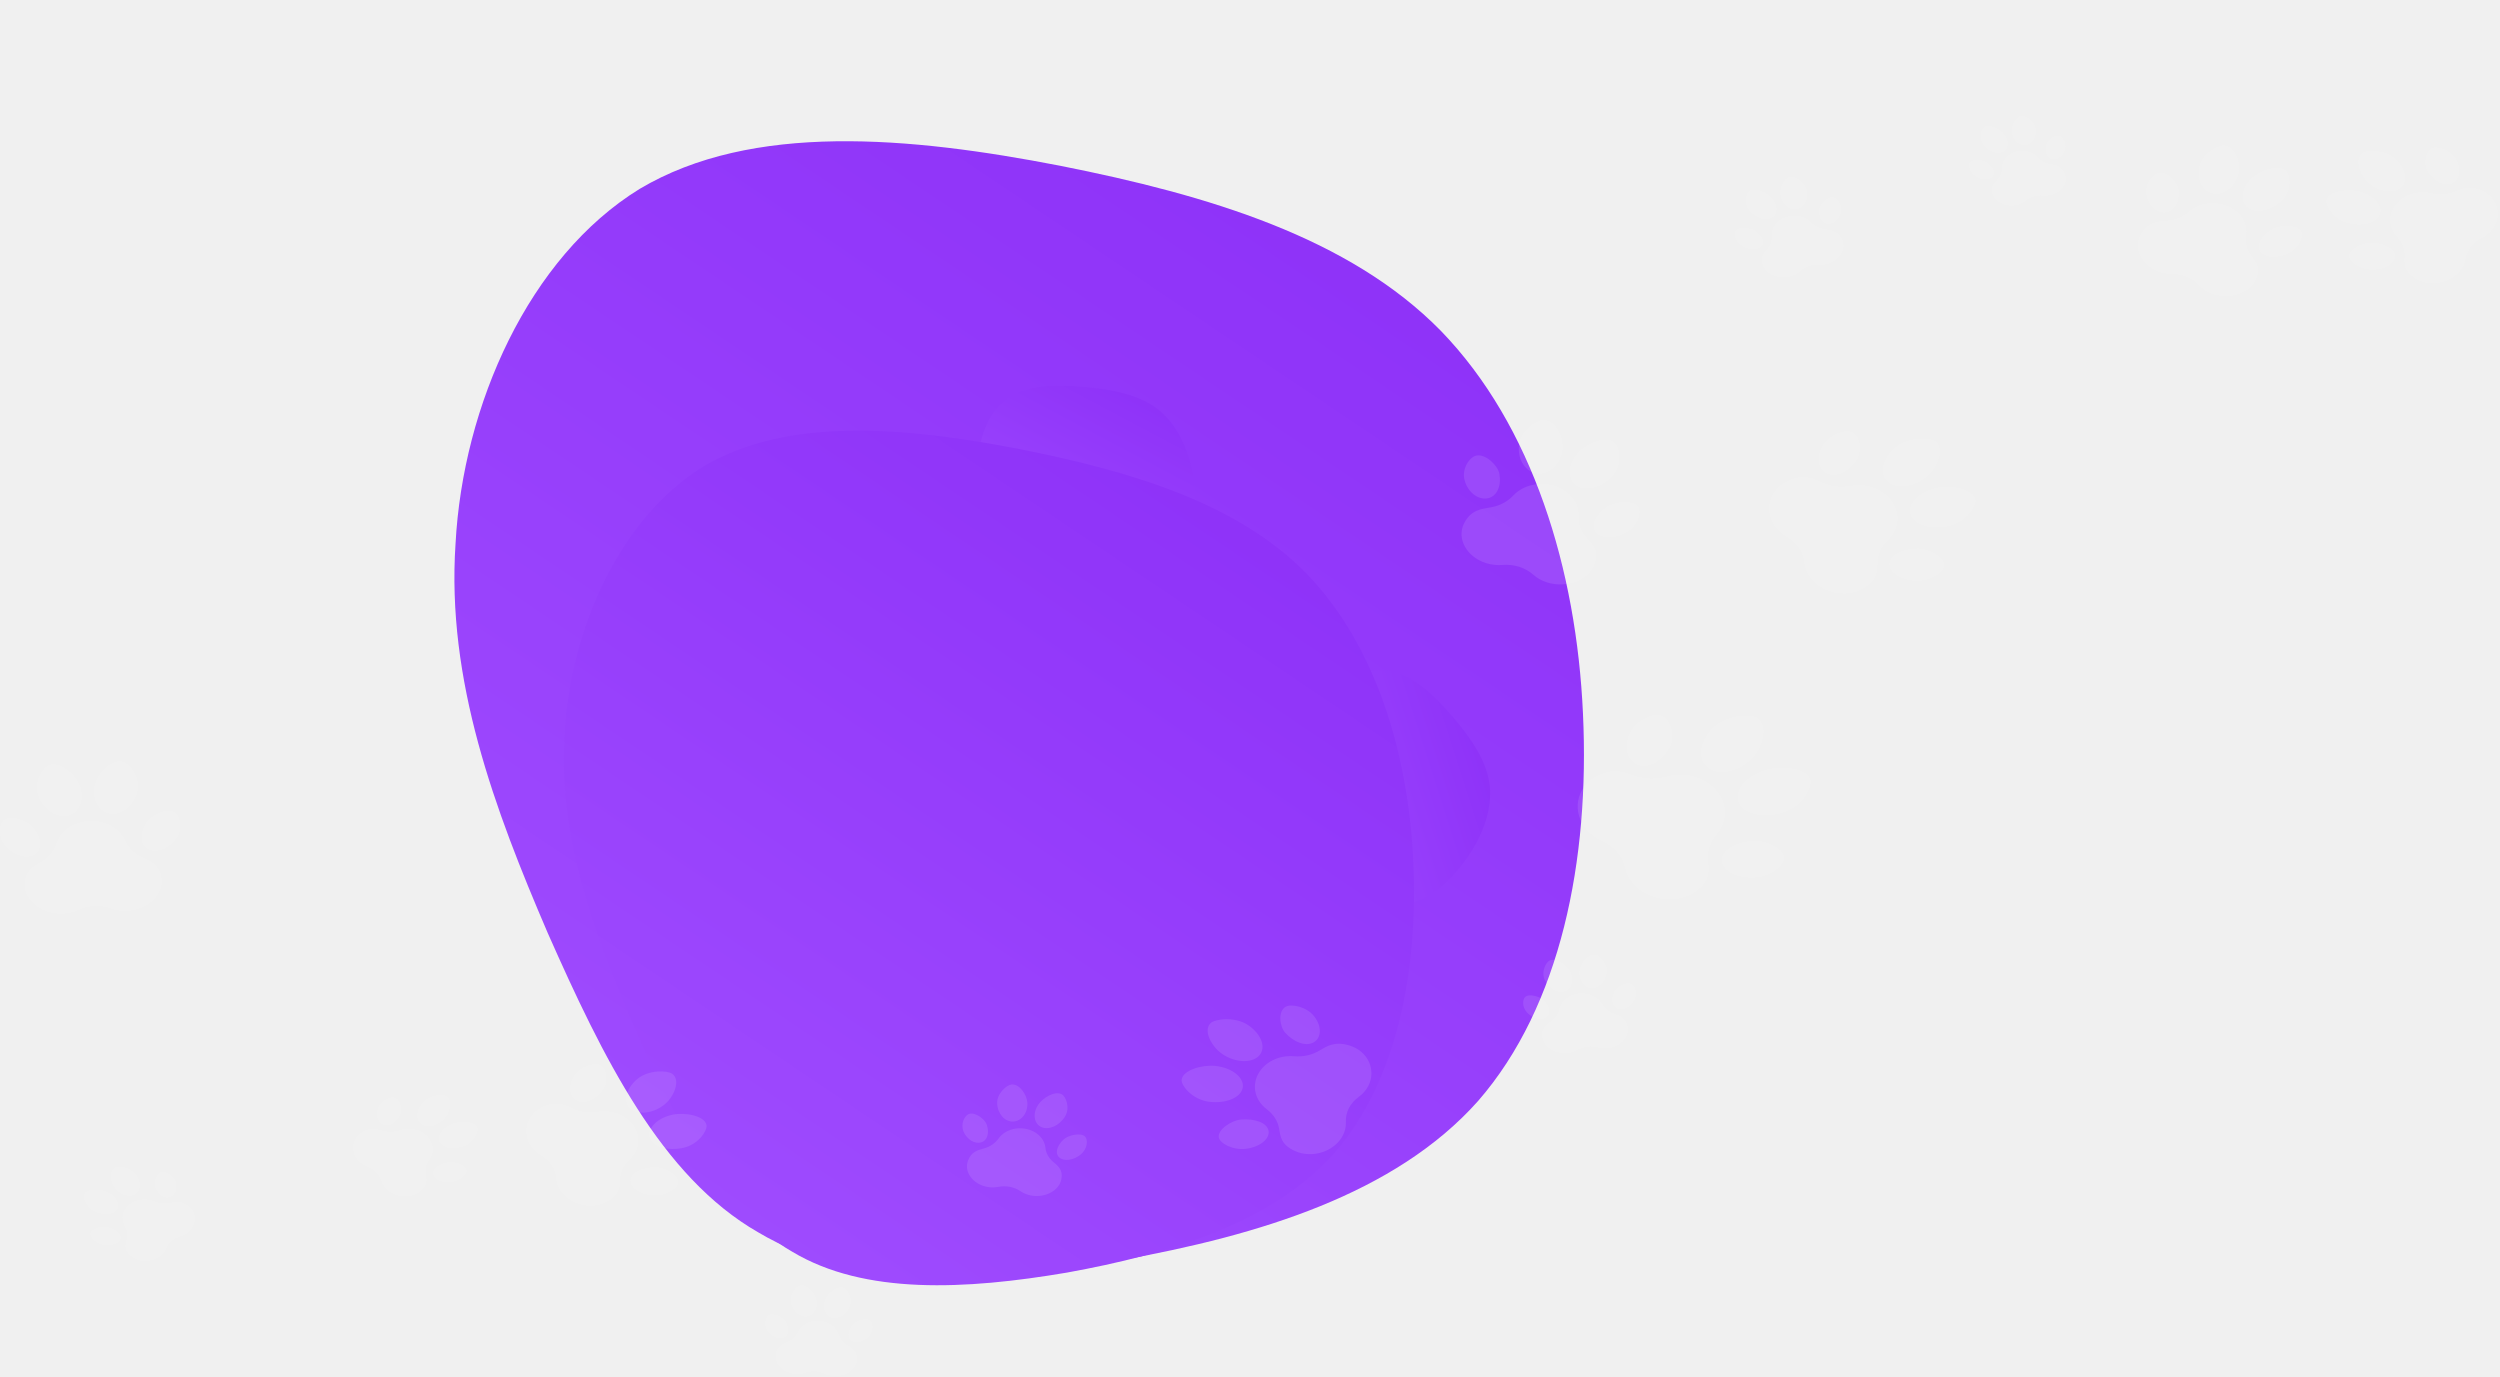
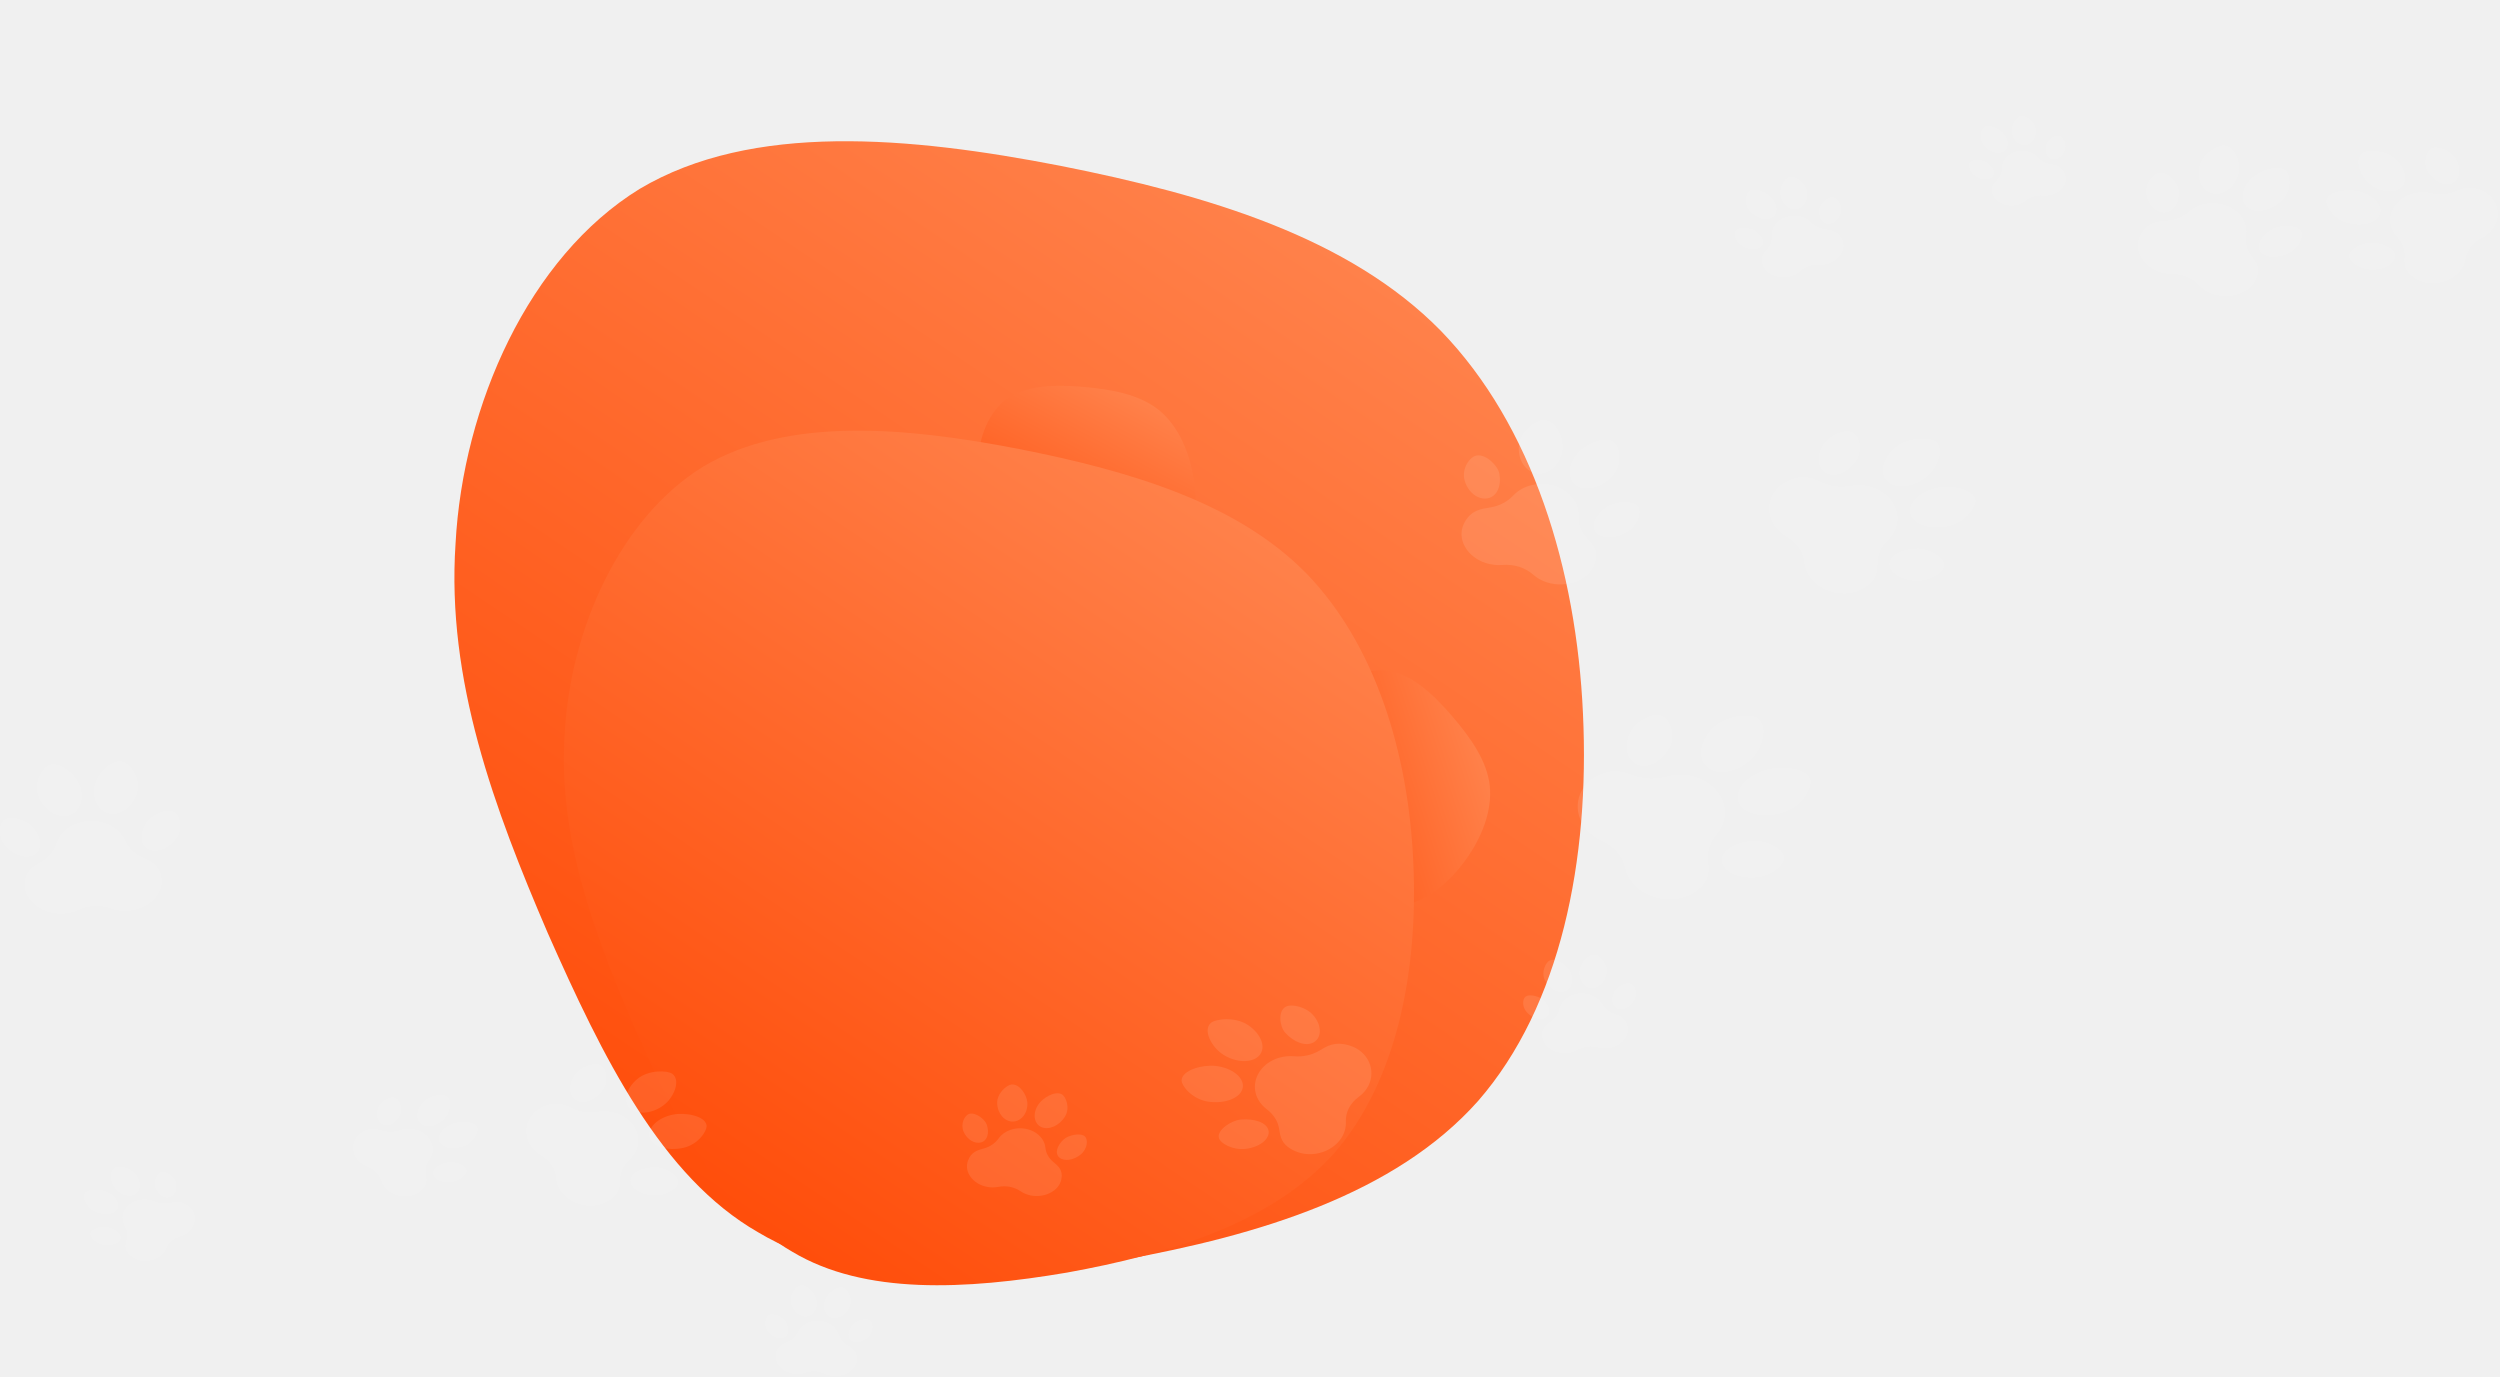
<svg xmlns="http://www.w3.org/2000/svg" width="1066" height="587" viewBox="0 0 1066 587" fill="none">
  <path d="M323.243 525.432C281.921 501.746 256.942 450.658 233.564 397.85C210.819 344.899 190.307 290.084 194.248 231.706C197.411 172.831 225.511 109.607 272.728 80.554C320.724 51.999 387.984 58.26 451.996 70.672C515.376 83.228 575.361 101.295 614.375 141.06C653.536 181.469 672.21 242.789 674.985 304.364C677.906 366.582 665.559 428.91 630.274 469.434C594.841 509.316 536.324 526.752 478.865 537.185C421.259 546.974 364.08 549.905 323.243 525.432Z" fill="url(#paint0_linear_1_3809)" />
  <path d="M546.797 358.037C543.438 349.661 545.729 339.131 548.459 328.535C551.301 317.991 554.693 307.433 562.139 299.218C569.528 290.839 581.135 284.743 591.567 285.973C602.057 287.369 611.319 296.203 619.375 305.571C627.32 314.885 634.114 324.62 635.24 335.115C636.312 345.723 631.882 357.033 625.059 366.511C618.181 376.103 609.022 383.916 599.015 385.793C589.061 387.558 578.314 383.273 568.548 378.072C558.834 372.757 549.991 366.474 546.797 358.037Z" fill="url(#paint1_linear_1_3809)" />
  <path d="M447.141 253.246C438.887 249.595 433.175 240.459 427.73 230.967C422.401 221.435 417.457 211.508 417.051 200.429C416.489 189.271 420.541 176.803 428.867 170.399C437.351 164.073 450.15 163.93 462.458 165.009C474.649 166.129 486.309 168.353 494.444 175.08C502.619 181.925 507.345 193.114 509.08 204.663C510.855 216.331 509.754 228.32 503.901 236.652C498.009 244.865 487.324 249.302 476.7 252.399C466.037 255.378 455.318 257.055 447.141 253.246Z" fill="url(#paint2_linear_1_3809)" />
  <path d="M337.885 533.776C306.785 515.949 287.984 477.497 270.389 437.752C253.269 397.898 237.831 356.641 240.797 312.704C243.178 268.391 264.327 220.805 299.865 198.939C335.99 177.447 386.613 182.159 434.791 191.501C482.494 200.952 527.642 214.549 557.006 244.479C586.48 274.892 600.535 321.045 602.624 367.39C604.822 414.218 595.529 461.129 568.972 491.629C542.304 521.646 498.261 534.77 455.014 542.622C411.657 549.99 368.621 552.196 337.885 533.776Z" fill="url(#paint3_linear_1_3809)" />
  <path d="M1014.73 91.501C1016.16 87.83 1012.29 83.299 1005.99 81.677C1001.18 80.441 993.184 81.398 992.075 85.148C991.469 87.199 994.562 93.218 1000.82 94.972C1007.07 96.727 1013.3 95.173 1014.73 91.501Z" fill="white" fill-opacity="0.1" />
  <path d="M1011.51 103.522C1007.99 103.3 1001.71 106.029 1001.74 109.182C1001.76 111.355 1006.06 114.913 1011.43 114.941C1016.8 114.967 1021.18 112.433 1021.2 109.28C1021.22 106.127 1016.87 103.86 1011.51 103.522Z" fill="white" fill-opacity="0.1" />
  <path d="M1058.7 81.487C1053.3 78.85 1049.95 80.427 1046.62 81.749C1043.51 82.985 1040 83.194 1036.68 82.423C1030.81 81.059 1024.8 83.118 1021.53 87.316C1018.27 91.514 1018.4 97.016 1022.19 101.066C1024.33 103.353 1025.48 106.178 1025.37 109.097C1025.25 112.217 1024.86 115.453 1029.83 118.63C1035.97 122.551 1044.87 120.724 1049.11 115.278C1050.3 113.744 1051.01 112.061 1051.28 110.353C1051.58 108.505 1052.34 106.756 1053.51 105.237C1054.69 103.729 1056.28 102.446 1058.17 101.491C1059.91 100.609 1061.46 99.388 1062.65 97.854C1066.88 92.409 1065.36 84.741 1058.7 81.487Z" fill="white" fill-opacity="0.1" />
  <path d="M1023.43 80.249C1026.83 77.679 1026.04 72.207 1021.66 68.027C1017.28 63.847 1009.54 63.826 1007.57 65.113C1003.96 67.466 1006.1 74.082 1009.34 77.335C1013.6 81.606 1020.03 82.82 1023.43 80.249Z" fill="white" fill-opacity="0.1" />
  <path d="M1045.21 78.234C1048.61 76.965 1049.61 72.55 1047.45 68.372C1045.29 64.195 1039.74 62.26 1037.38 63.106C1033.96 64.333 1033.5 70.315 1035.14 72.967C1037.63 77.011 1041.81 79.503 1045.21 78.234Z" fill="white" fill-opacity="0.1" />
  <path d="M943.886 82.548C948.491 83.296 953.422 79.339 954.53 73.654C955.373 69.325 953.155 62.514 948.497 62.054C945.952 61.803 939.128 65.289 937.854 70.948C936.581 76.607 939.281 81.801 943.886 82.548Z" fill="white" fill-opacity="0.1" />
  <path d="M923.358 90.534C927.152 90.132 929.297 86.055 928.987 81.363C928.784 78.285 924.664 73.2 920.876 73.648C918.268 73.957 914.562 78.157 915.247 82.82C915.933 87.483 919.564 90.937 923.358 90.534Z" fill="white" fill-opacity="0.1" />
  <path d="M957.717 100.374C958.573 95.099 955.294 90.163 949.811 87.895C944.328 85.627 937.73 86.478 933.367 90.302C930.904 92.461 927.661 93.84 924.136 94.131C920.369 94.443 916.425 94.537 913.27 99.276C909.377 105.125 912.763 112.598 919.875 115.54C921.88 116.369 923.999 116.765 926.089 116.771C928.35 116.777 930.554 117.206 932.535 118.014C934.508 118.841 936.263 120.051 937.663 121.56C938.956 122.952 940.63 124.126 942.634 124.955C949.747 127.897 958.763 125.555 961.785 119.346C964.234 114.315 961.891 111.62 959.856 108.908C957.953 106.372 957.234 103.354 957.717 100.374Z" fill="white" fill-opacity="0.1" />
  <path d="M973.034 85.424C977.475 81.068 976.467 74.359 974.657 72.818C971.345 70 963.677 72.742 960.199 75.988C955.632 80.249 955.032 85.988 958.576 88.594C962.121 91.2 968.594 89.78 973.034 85.424Z" fill="white" fill-opacity="0.1" />
  <path d="M968.891 97.777C964.364 100.479 961.925 104.435 963.905 107.213C965.885 109.991 971.328 110.271 976.061 107.838C980.795 105.405 982.378 100.333 981.047 98.402C979.114 95.6 971.861 96.005 968.891 97.777Z" fill="white" fill-opacity="0.1" />
  <path d="M854.261 64.613C856.582 63.269 856.688 59.819 854.315 57.017C852.507 54.882 848.165 52.804 845.967 54.288C844.765 55.099 843.623 59.033 845.913 61.884C848.203 64.735 851.94 65.957 854.261 64.613Z" fill="white" fill-opacity="0.1" />
  <path d="M847.387 69.477C845.762 68.25 841.479 67.586 840.101 69.141C839.153 70.212 839.686 73.322 842.306 75.046C844.927 76.77 848.188 76.921 849.591 75.383C850.994 73.846 849.863 71.349 847.387 69.477Z" fill="white" fill-opacity="0.1" />
  <path d="M874.202 69.992C872.13 69.606 870.317 68.59 869.032 67.156C866.757 64.618 862.904 63.714 859.452 64.731C856.002 65.749 853.638 68.487 853.705 71.677C853.742 73.478 853.061 75.23 851.717 76.624C850.28 78.114 848.659 79.576 849.696 82.716C850.973 86.593 856.141 88.531 860.618 87.21C861.879 86.838 862.973 86.241 863.859 85.491C864.818 84.678 865.964 84.065 867.205 83.692C868.451 83.331 869.799 83.209 871.145 83.342C872.388 83.465 873.682 83.357 874.943 82.985C879.42 81.665 882.061 77.424 880.235 73.709C878.755 70.7 876.417 70.405 874.202 69.992Z" fill="white" fill-opacity="0.1" />
  <path d="M863.499 61.871C866.301 61.695 868.327 58.762 868.027 55.32C867.726 51.878 863.947 49.406 862.412 49.407C859.603 49.41 857.732 53.333 857.884 55.959C858.084 59.406 860.699 62.047 863.499 61.871Z" fill="white" fill-opacity="0.1" />
  <path d="M875.057 67.82C877.282 68.28 879.722 66.436 880.507 63.702C881.292 60.967 879.427 58.252 877.899 57.916C875.682 57.428 872.818 60.214 872.448 62.034C871.885 64.808 872.832 67.36 875.057 67.82Z" fill="white" fill-opacity="0.1" />
  <path d="M755.692 92.704C758.198 91.103 758.107 87.251 755.291 84.23C753.145 81.929 748.177 79.802 745.815 81.553C744.524 82.511 743.49 86.947 746.217 90.027C748.943 93.106 753.186 94.305 755.692 92.704Z" fill="white" fill-opacity="0.1" />
  <path d="M742.982 104.864C746.008 106.671 749.655 106.697 751.126 104.921C752.597 103.144 751.183 100.41 748.309 98.431C746.423 97.133 741.605 96.58 740.165 98.374C739.172 99.611 739.954 103.056 742.982 104.864Z" fill="white" fill-opacity="0.1" />
  <path d="M753.589 106.211C752.077 107.936 750.359 109.636 751.704 113.093C753.365 117.36 759.245 119.296 764.158 117.627C765.542 117.157 766.726 116.443 767.668 115.567C768.688 114.619 769.929 113.884 771.291 113.414C772.66 112.957 774.154 112.762 775.663 112.851C777.056 112.934 778.493 112.757 779.878 112.288C784.791 110.619 787.478 105.773 785.216 101.711C783.382 98.42 780.757 98.194 778.261 97.831C775.928 97.49 773.844 96.436 772.324 94.894C769.633 92.163 765.28 91.323 761.494 92.61C757.707 93.896 755.237 97.053 755.505 100.607C755.657 102.614 755.004 104.597 753.589 106.211Z" fill="white" fill-opacity="0.1" />
  <path d="M765.823 89.243C768.936 88.924 771.019 85.564 770.474 81.738C769.93 77.912 765.565 75.32 763.852 75.389C760.721 75.515 758.873 79.973 759.202 82.895C759.634 86.73 762.71 89.562 765.823 89.243Z" fill="white" fill-opacity="0.1" />
  <path d="M779.083 95.37C781.593 95.786 784.203 93.623 784.912 90.539C785.621 87.454 783.375 84.508 781.651 84.201C779.149 83.754 776.125 86.986 775.822 89.032C775.363 92.15 776.573 94.954 779.083 95.37Z" fill="white" fill-opacity="0.1" />
  <path d="M822.156 202.698C826.262 198.97 829.289 191.162 825.132 188.164C822.858 186.525 813.604 186.16 808.071 190.94C802.539 195.72 801.206 202.227 805.096 205.474C808.984 208.721 816.765 207.594 822.156 202.698Z" fill="white" fill-opacity="0.1" />
  <path d="M777.198 190.05C774.318 194.939 775.208 200.272 779.187 201.962C783.165 203.652 788.338 200.881 791.604 196.17C793.747 193.079 793.622 185.899 789.615 184.258C786.854 183.127 780.078 185.161 777.198 190.05Z" fill="white" fill-opacity="0.1" />
  <path d="M806.773 213.906C803.189 208.706 796.156 205.913 789.028 207.223C785.001 207.963 780.815 207.52 777.182 205.871C773.299 204.108 769.41 202.038 762.756 204.895C754.543 208.423 752.142 217.513 756.791 224.259C758.1 226.16 759.851 227.704 761.869 228.854C764.053 230.1 765.861 231.722 767.165 233.591C768.446 235.471 769.225 237.605 769.433 239.832C769.627 241.889 770.355 243.943 771.665 245.843C776.314 252.589 786.821 255.263 794.465 250.909C800.658 247.381 800.437 243.489 800.529 239.749C800.616 236.252 802.211 232.936 804.942 230.317C809.779 225.681 810.355 219.106 806.773 213.906Z" fill="white" fill-opacity="0.1" />
  <path d="M825.87 208.064C818.211 209.686 813.271 214.912 814.721 219.376C816.172 223.841 823.516 226.015 831.123 224.232C838.731 222.449 842.853 215.403 842.272 212.92C841.208 208.377 831.703 206.828 825.87 208.064Z" fill="white" fill-opacity="0.1" />
  <path d="M817.728 233.922C811.293 234.056 805.926 236.549 805.732 240.322C805.538 244.096 810.592 247.35 817.023 247.589C823.453 247.828 828.841 243.787 829.019 241.188C829.277 237.417 821.949 233.834 817.728 233.922Z" fill="white" fill-opacity="0.1" />
  <path d="M655.725 201.91C660.849 202.311 665.741 197.543 666.24 191.234C666.62 186.428 663.344 179.189 658.199 179.106C655.386 179.061 648.368 183.485 647.685 189.782C647.002 196.079 650.601 201.509 655.725 201.91Z" fill="white" fill-opacity="0.1" />
  <path d="M634.327 212.484C638.421 211.702 640.254 207.055 639.329 201.958C638.722 198.614 633.585 193.43 629.504 194.262C626.691 194.835 623.17 199.757 624.501 204.788C625.834 209.821 630.233 213.266 634.327 212.484Z" fill="white" fill-opacity="0.1" />
  <path d="M659.669 248.347C667.807 250.919 677.364 247.547 679.888 240.491C681.935 234.774 679.037 232.041 676.475 229.263C674.08 226.664 672.916 223.431 673.071 220.134C673.346 214.294 669.147 209.198 662.874 207.214C656.6 205.231 649.498 206.756 645.211 211.326C642.789 213.908 639.42 215.707 635.607 216.343C631.529 217.024 627.234 217.482 624.38 222.943C620.858 229.684 625.492 237.543 633.63 240.115C635.923 240.84 638.288 241.081 640.571 240.899C643.042 240.701 645.503 240.97 647.77 241.675C650.027 242.4 652.096 243.563 653.814 245.085C655.401 246.491 657.376 247.622 659.669 248.347Z" fill="white" fill-opacity="0.1" />
  <path d="M672.523 207.188C676.721 209.715 683.614 207.581 687.92 202.421C692.226 197.262 690.286 190.024 688.115 188.504C684.144 185.724 676.11 189.411 672.718 193.271C668.262 198.337 668.325 204.661 672.523 207.188Z" fill="white" fill-opacity="0.1" />
  <path d="M680.675 227.047C683.184 229.903 689.165 229.718 694.031 226.633C698.898 223.548 699.994 217.864 698.298 215.875C695.836 212.988 687.964 214.085 684.941 216.289C680.334 219.649 678.165 224.191 680.675 227.047Z" fill="white" fill-opacity="0.1" />
  <path d="M728.665 327.582C733.524 330.874 742.189 328.817 747.622 322.728C751.761 318.09 754.11 308.935 748.98 305.952C746.176 304.321 735.632 304.832 730.023 310.805C724.413 316.778 723.804 324.289 728.665 327.582Z" fill="white" fill-opacity="0.1" />
  <path d="M694.883 312.887C692.296 318.718 694.046 324.676 698.791 326.194C703.536 327.712 709.017 324.053 712.066 318.385C714.066 314.666 712.928 306.537 708.159 305.077C704.872 304.071 697.471 307.056 694.883 312.887Z" fill="white" fill-opacity="0.1" />
  <path d="M731.748 336.973C726.964 331.436 718.603 328.973 710.702 331.171C706.24 332.413 701.432 332.331 697.085 330.824C692.436 329.213 687.742 327.255 680.592 331.161C671.769 335.982 670.309 346.528 676.515 353.712C678.264 355.736 680.463 357.312 682.91 358.415C685.56 359.608 687.835 361.267 689.573 363.255C691.284 365.26 692.465 367.601 693.011 370.105C693.515 372.418 694.626 374.673 696.374 376.697C702.581 383.881 714.865 385.861 722.928 380.16C729.46 375.541 728.669 371.15 728.255 366.901C727.868 362.926 729.218 359.007 731.95 355.765C736.791 350.023 736.532 342.51 731.748 336.973Z" fill="white" fill-opacity="0.1" />
  <path d="M752.585 328.44C744.127 331.045 739.25 337.465 741.514 342.381C743.779 347.299 752.406 349.029 760.785 346.246C769.163 343.463 772.859 335.063 771.855 332.305C770.018 327.26 759.027 326.456 752.585 328.44Z" fill="white" fill-opacity="0.1" />
  <path d="M746.951 358.572C739.674 359.367 733.935 362.73 734.238 367.028C734.541 371.327 740.723 374.51 748.049 374.137C755.373 373.765 760.92 368.644 760.761 365.68C760.53 361.379 751.725 358.05 746.951 358.572Z" fill="white" fill-opacity="0.1" />
  <path d="M660.78 409.564C659.233 410.246 656.954 414.416 658.776 418.015C660.597 421.613 664.447 423.664 667.375 422.596C670.304 421.527 671.306 417.703 669.38 414.144C667.913 411.433 663.609 408.316 660.78 409.564Z" fill="white" fill-opacity="0.1" />
  <path d="M658.466 426.741C656.971 425.074 652.37 423.544 650.439 425.021C649.108 426.039 648.905 429.602 651.383 432.006C653.86 434.41 657.454 435.18 659.41 433.726C661.365 432.273 660.744 429.283 658.466 426.741Z" fill="white" fill-opacity="0.1" />
  <path d="M688.191 432.266C685.982 431.453 684.223 429.987 683.159 428.153C681.275 424.906 677.215 423.187 673.11 423.683C669.006 424.18 665.671 426.793 664.93 430.358C664.512 432.371 663.304 434.196 661.45 435.501C659.468 436.895 657.29 438.224 657.639 441.913C658.07 446.466 663.328 449.579 668.653 448.935C670.153 448.753 671.526 448.29 672.703 447.618C673.98 446.89 675.413 446.418 676.892 446.232C678.372 446.06 679.904 446.173 681.369 446.57C682.721 446.936 684.191 447.055 685.691 446.874C691.016 446.229 695.042 441.994 693.958 437.519C693.081 433.895 690.553 433.136 688.191 432.266Z" fill="white" fill-opacity="0.1" />
  <path d="M678.357 421.247C681.521 421.567 684.529 418.674 685.076 414.785C685.623 410.895 682.047 407.444 680.336 407.162C677.207 406.646 674.119 410.67 673.616 413.623C672.956 417.5 675.192 420.926 678.357 421.247Z" fill="white" fill-opacity="0.1" />
  <path d="M695.416 419.499C693.071 418.546 689.168 421.121 688.291 423.079C686.953 426.065 687.355 429.081 689.714 430.005C692.075 430.929 695.266 429.326 696.839 426.425C698.414 423.523 697.031 420.156 695.416 419.499Z" fill="white" fill-opacity="0.1" />
  <path d="M529.903 463.787C530.641 459.563 525.427 455.253 518.206 454.5C512.707 453.926 504.215 456.249 503.842 460.507C503.639 462.836 508.342 468.889 515.538 469.794C522.735 470.7 529.166 468.01 529.903 463.787Z" fill="white" fill-opacity="0.1" />
  <path d="M529.078 477.381C525.203 477.704 518.973 481.68 519.708 485.106C520.215 487.466 525.678 490.649 531.53 489.817C537.383 488.985 541.577 485.526 540.9 482.092C540.222 478.658 534.983 476.89 529.078 477.381Z" fill="white" fill-opacity="0.1" />
  <path d="M575.528 445.837C569.071 443.834 565.776 446.087 562.447 448.059C559.332 449.903 555.556 450.694 551.776 450.388C545.083 449.845 539.002 453.05 536.386 458.14C533.77 463.23 535.138 469.196 540.158 472.995C542.993 475.14 544.877 478.029 545.403 481.222C545.965 484.637 546.259 488.221 552.379 490.88C559.932 494.161 569.21 490.745 572.604 484.142C573.56 482.281 573.965 480.334 573.878 478.433C573.784 476.375 574.227 474.35 575.158 472.511C576.113 470.68 577.56 469.029 579.401 467.687C581.102 466.448 582.506 464.873 583.463 463.012C586.856 456.409 583.497 448.309 575.528 445.837Z" fill="white" fill-opacity="0.1" />
  <path d="M520.899 449.236C526.479 453.2 533.746 453.489 536.876 450.148C540.004 446.805 537.924 440.979 532.23 437.134C526.535 433.289 518.118 434.506 516.253 436.222C512.847 439.361 516.649 446.216 520.899 449.236Z" fill="white" fill-opacity="0.1" />
  <path d="M560.13 444.462C563.546 442.536 563.655 437.571 560.374 433.373C557.092 429.175 550.623 427.96 548.247 429.258C544.798 431.142 545.634 437.724 548.003 440.347C551.614 444.346 556.714 446.388 560.13 444.462Z" fill="white" fill-opacity="0.1" />
  <path d="M431.971 478.238C435.522 478.125 438.373 474.491 438.055 470.132C437.811 466.811 434.809 462.101 431.278 462.432C429.345 462.614 425.003 466.174 425.194 470.538C425.386 474.903 428.419 478.35 431.971 478.238Z" fill="white" fill-opacity="0.1" />
  <path d="M418.416 487.096C421.14 486.251 421.908 482.93 420.74 479.509C419.975 477.264 415.913 474.102 413.205 474.98C411.34 475.585 409.442 479.222 410.881 482.567C412.321 485.913 415.695 487.94 418.416 487.096Z" fill="white" fill-opacity="0.1" />
  <path d="M449.051 495.403C447.138 493.804 446.002 491.678 445.763 489.408C445.34 485.387 441.929 482.214 437.426 481.329C432.922 480.445 428.218 482.025 425.76 485.48C424.371 487.431 422.252 488.918 419.707 489.641C416.985 490.416 414.092 491.054 412.71 495.01C411.003 499.893 414.999 504.925 420.843 506.073C422.489 506.396 424.135 506.382 425.678 506.085C427.35 505.764 429.065 505.762 430.691 506.073C432.312 506.399 433.852 507.04 435.188 507.952C436.422 508.795 437.893 509.42 439.539 509.744C445.382 510.891 451.575 507.859 452.566 502.836C453.366 498.766 451.096 497.114 449.051 495.403Z" fill="white" fill-opacity="0.1" />
  <path d="M444.032 480.583C447.172 481.997 451.67 480.014 454.079 476.155C456.487 472.296 454.401 467.486 452.755 466.609C449.744 465.004 444.628 468.137 442.708 471.036C440.187 474.843 440.892 479.169 444.032 480.583Z" fill="white" fill-opacity="0.1" />
  <path d="M453.504 485.878C450.699 488.527 449.69 491.801 451.709 493.568C453.727 495.334 457.803 494.755 460.813 492.275C463.823 489.795 463.978 485.819 462.608 484.585C460.62 482.794 455.343 484.14 453.504 485.878Z" fill="white" fill-opacity="0.1" />
  <path d="M344.217 561.268C347.167 560.76 348.96 557.39 347.989 553.784C347.249 551.038 343.978 547.452 341.081 548.142C339.495 548.519 336.442 552 337.308 555.625C338.174 559.25 341.268 561.777 344.217 561.268Z" fill="white" fill-opacity="0.1" />
  <path d="M334.323 570.253C336.461 569.23 336.566 566.364 335.036 563.641C334.034 561.855 330.128 559.687 328.007 560.736C326.545 561.46 325.549 564.72 327.293 567.348C329.038 569.976 332.185 571.277 334.323 570.253Z" fill="white" fill-opacity="0.1" />
  <path d="M361.271 573.62C359.414 572.506 358.121 570.863 357.554 568.993C356.55 565.683 353.186 563.429 349.28 563.215C345.373 563.002 341.698 564.872 340.202 568.045C339.358 569.838 337.828 571.328 335.817 572.229C333.668 573.194 331.353 574.065 330.838 577.532C330.202 581.812 334.357 585.551 339.425 585.828C340.852 585.906 342.225 585.702 343.467 585.274C344.813 584.81 346.245 584.609 347.654 584.679C349.063 584.763 350.452 585.118 351.716 585.725C352.884 586.285 354.214 586.636 355.642 586.714C360.711 586.991 365.395 583.735 365.41 579.421C365.421 575.926 363.257 574.811 361.271 573.62Z" fill="white" fill-opacity="0.1" />
  <path d="M354.682 561.821C357.535 562.636 360.973 560.455 362.361 556.949C363.75 553.443 361.228 549.666 359.711 549.126C356.935 548.136 353.166 551.351 352.031 553.998C350.541 557.473 351.83 561.006 354.682 561.821Z" fill="white" fill-opacity="0.1" />
  <path d="M363.445 565.143C361.531 567.683 361.216 570.537 363.189 571.778C365.161 573.019 368.474 572.06 370.588 569.635C372.703 567.211 372.189 563.871 370.844 563C368.893 561.735 364.701 563.475 363.445 565.143Z" fill="white" fill-opacity="0.1" />
  <path d="M283.846 470.535C287.491 467.325 290.256 460.54 286.671 457.875C284.712 456.417 276.636 455.994 271.729 460.106C266.821 464.219 265.555 469.887 268.901 472.767C272.248 475.646 279.06 474.75 283.846 470.535Z" fill="white" fill-opacity="0.1" />
  <path d="M246.298 469.407C249.746 470.927 254.308 468.565 257.234 464.488C259.153 461.813 259.156 455.54 255.683 454.061C253.29 453.042 247.339 454.742 244.747 458.98C242.155 463.218 242.85 467.886 246.298 469.407Z" fill="white" fill-opacity="0.1" />
  <path d="M270.227 480.149C267.179 475.567 261.081 473.048 254.833 474.112C251.305 474.712 247.656 474.279 244.509 472.798C241.145 471.213 237.782 469.362 231.924 471.783C224.696 474.771 222.457 482.683 226.412 488.627C227.525 490.302 229.031 491.671 230.775 492.698C232.663 493.811 234.216 495.249 235.326 496.895C236.414 498.552 237.063 500.425 237.21 502.372C237.347 504.171 237.95 505.973 239.065 507.647C243.02 513.592 252.155 516.046 258.899 512.329C264.363 509.318 264.231 505.916 264.369 502.651C264.499 499.597 265.945 496.719 268.371 494.463C272.669 490.467 273.276 484.732 270.227 480.149Z" fill="white" fill-opacity="0.1" />
  <path d="M287.009 475.263C280.295 476.593 275.897 481.102 277.095 485.018C278.292 488.933 284.672 490.916 291.344 489.444C298.017 487.972 301.727 481.865 301.258 479.689C300.4 475.709 292.122 474.25 287.009 475.263Z" fill="white" fill-opacity="0.1" />
  <path d="M279.484 497.755C273.862 497.799 269.136 499.915 268.907 503.209C268.678 506.503 273.043 509.401 278.656 509.683C284.268 509.964 289.037 506.496 289.233 504.228C289.518 500.937 283.173 497.725 279.484 497.755Z" fill="white" fill-opacity="0.1" />
  <path d="M180.059 479.495C182.814 481.119 187.389 479.749 190.057 476.306C192.089 473.684 192.967 468.686 190.08 467.236C188.502 466.444 182.849 467.04 180.082 470.425C177.315 473.81 177.304 477.871 180.059 479.495Z" fill="white" fill-opacity="0.1" />
  <path d="M163.911 479.656C166.53 480.329 169.326 478.193 170.727 475.05C171.647 472.988 170.692 468.648 168.064 468.007C166.252 467.566 162.395 469.397 161.249 472.614C160.102 475.83 161.294 478.984 163.911 479.656Z" fill="white" fill-opacity="0.1" />
  <path d="M170.543 481.974C168.194 482.778 165.604 482.879 163.2 482.201C160.63 481.475 158.022 480.564 154.338 482.884C149.793 485.747 149.452 491.467 153.095 495.145C154.122 496.181 155.372 496.962 156.735 497.481C158.211 498.043 159.505 498.866 160.525 499.883C161.53 500.91 162.265 502.134 162.664 503.465C163.033 504.694 163.725 505.874 164.752 506.91C168.395 510.588 175.09 511.28 179.188 507.967C182.509 505.282 181.899 502.943 181.496 500.668C181.121 498.541 181.681 496.391 183.016 494.562C185.379 491.325 184.923 487.29 182.115 484.455C179.306 481.621 174.703 480.55 170.543 481.974Z" fill="white" fill-opacity="0.1" />
  <path d="M192.966 479.23C188.524 480.889 186.169 484.492 187.595 487.07C189.021 489.647 193.737 490.315 198.129 488.563C202.521 486.811 204.156 482.177 203.499 480.723C202.298 478.065 196.348 477.966 192.966 479.23Z" fill="white" fill-opacity="0.1" />
  <path d="M191.2 495.618C187.317 496.267 184.37 498.252 184.715 500.555C185.058 502.859 188.52 504.384 192.446 503.961C196.373 503.538 199.142 500.614 198.932 499.024C198.627 496.715 193.747 495.192 191.2 495.618Z" fill="white" fill-opacity="0.1" />
  <path d="M40.258 516.446C44.077 518.305 48.399 517.995 49.911 515.755C51.423 513.514 49.607 510.11 45.735 508.332C42.787 506.978 37.4 506.695 36.084 509.024C35.365 510.297 36.441 514.588 40.258 516.446Z" fill="white" fill-opacity="0.1" />
  <path d="M45.903 523.257C43.636 522.713 39.094 523.785 38.618 525.852C38.289 527.277 40.539 530.094 44.052 530.721C47.565 531.35 50.826 530.188 51.337 528.126C51.848 526.066 49.357 524.087 45.903 523.257Z" fill="white" fill-opacity="0.1" />
  <path d="M72.32 512.996C70.087 513.451 67.754 513.189 65.705 512.308C62.076 510.748 57.818 511.414 55.022 513.79C52.226 516.167 51.446 519.784 53.286 522.864C54.324 524.604 54.635 526.584 54.102 528.482C53.531 530.511 52.767 532.584 55.522 535.229C58.923 538.493 65.036 538.308 68.664 535.224C69.685 534.355 70.419 533.335 70.864 532.248C71.347 531.071 72.122 530.013 73.125 529.152C74.138 528.3 75.383 527.641 76.768 527.23C78.047 526.851 79.248 526.227 80.271 525.358C83.898 522.275 84.111 517.083 80.265 514.196C77.149 511.858 74.708 512.51 72.32 512.996Z" fill="white" fill-opacity="0.1" />
  <path d="M49.383 497.671C46.648 498.801 47.008 503.374 48.617 505.871C50.731 509.15 54.748 510.674 57.378 509.379C60.01 508.083 60.352 504.411 58.144 501.179C55.936 497.946 50.878 497.054 49.383 497.671Z" fill="white" fill-opacity="0.1" />
  <path d="M69.216 499.745C66.783 500.159 65.543 504.023 66.196 505.944C67.191 508.873 69.534 510.979 71.957 510.535C74.381 510.09 75.733 507.314 74.976 504.335C74.219 501.355 70.891 499.459 69.216 499.745Z" fill="white" fill-opacity="0.1" />
  <path d="M29.24 347.691C34.055 346.353 36.282 340.421 33.829 334.554C31.96 330.085 25.67 324.632 20.983 326.264C18.42 327.157 14.114 333.484 16.395 339.401C18.674 345.318 24.426 349.029 29.24 347.691Z" fill="white" fill-opacity="0.1" />
  <path d="M14.761 364.351C18.1 362.286 17.618 357.478 14.436 353.179C12.349 350.358 5.322 347.38 2.018 349.486C-0.26 350.937 -1.178 356.553 2.341 360.658C5.86 364.763 11.42 366.417 14.761 364.351Z" fill="white" fill-opacity="0.1" />
  <path d="M47.389 387.336C49.469 388.079 51.775 388.446 54.18 388.34C62.718 387.963 69.8 381.744 68.835 374.531C68.053 368.686 64.178 367.179 60.585 365.518C57.224 363.964 54.685 361.43 53.308 358.399C50.869 353.031 44.729 349.82 38.148 350.11C31.567 350.4 25.852 354.134 24.08 359.687C23.08 362.824 20.862 365.567 17.71 367.408C14.338 369.376 10.669 371.216 10.602 377.098C10.522 384.358 18.326 389.921 26.863 389.544C29.269 389.438 31.517 388.871 33.496 387.949C35.639 386.951 37.986 386.377 40.358 386.261C42.73 386.167 45.136 386.532 47.389 387.336Z" fill="white" fill-opacity="0.1" />
  <path d="M46.84 346.883C51.796 347.773 57.043 343.556 58.56 337.465C60.077 331.374 54.994 325.478 52.332 324.825C47.466 323.631 41.903 329.629 40.612 334.243C38.918 340.3 41.884 345.993 46.84 346.883Z" fill="white" fill-opacity="0.1" />
  <path d="M63.364 362.121C66.947 363.869 72.265 361.716 75.243 357.313C78.221 352.911 76.595 347.411 74.148 346.177C70.595 344.386 63.986 347.99 62.268 350.984C59.651 355.55 59.782 360.374 63.364 362.121Z" fill="white" fill-opacity="0.1" />
  <defs>
    <linearGradient id="paint0_linear_1_3809" x1="610.355" y1="-3" x2="229.922" y2="562.9" gradientUnits="userSpaceOnUse">
-       <stop stop-color="#8B2DF7" />
-       <stop offset="1" stop-color="#A14FFF" />
+       <stop stop-color="#FF8D59" />
+       <stop offset="1" stop-color="#FF4500" />
    </linearGradient>
    <linearGradient id="paint1_linear_1_3809" x1="651.571" y1="313.229" x2="528.522" y2="352.64" gradientUnits="userSpaceOnUse">
-       <stop stop-color="#8B2DF7" />
-       <stop offset="1" stop-color="#A14FFF" />
+       <stop stop-color="#FF8D59" />
+       <stop offset="1" stop-color="#FF4500" />
    </linearGradient>
    <linearGradient id="paint2_linear_1_3809" x1="490.852" y1="148.009" x2="430.291" y2="262.144" gradientUnits="userSpaceOnUse">
-       <stop stop-color="#8B2DF7" />
-       <stop offset="1" stop-color="#A14FFF" />
+       <stop stop-color="#FF8D59" />
+       <stop offset="1" stop-color="#FF4500" />
    </linearGradient>
    <linearGradient id="paint3_linear_1_3809" x1="553.98" y1="136.052" x2="267.647" y2="561.976" gradientUnits="userSpaceOnUse">
-       <stop stop-color="#8B2DF7" />
-       <stop offset="1" stop-color="#A14FFF" />
+       <stop stop-color="#FF8D59" />
+       <stop offset="1" stop-color="#FF4500" />
    </linearGradient>
  </defs>
</svg>
